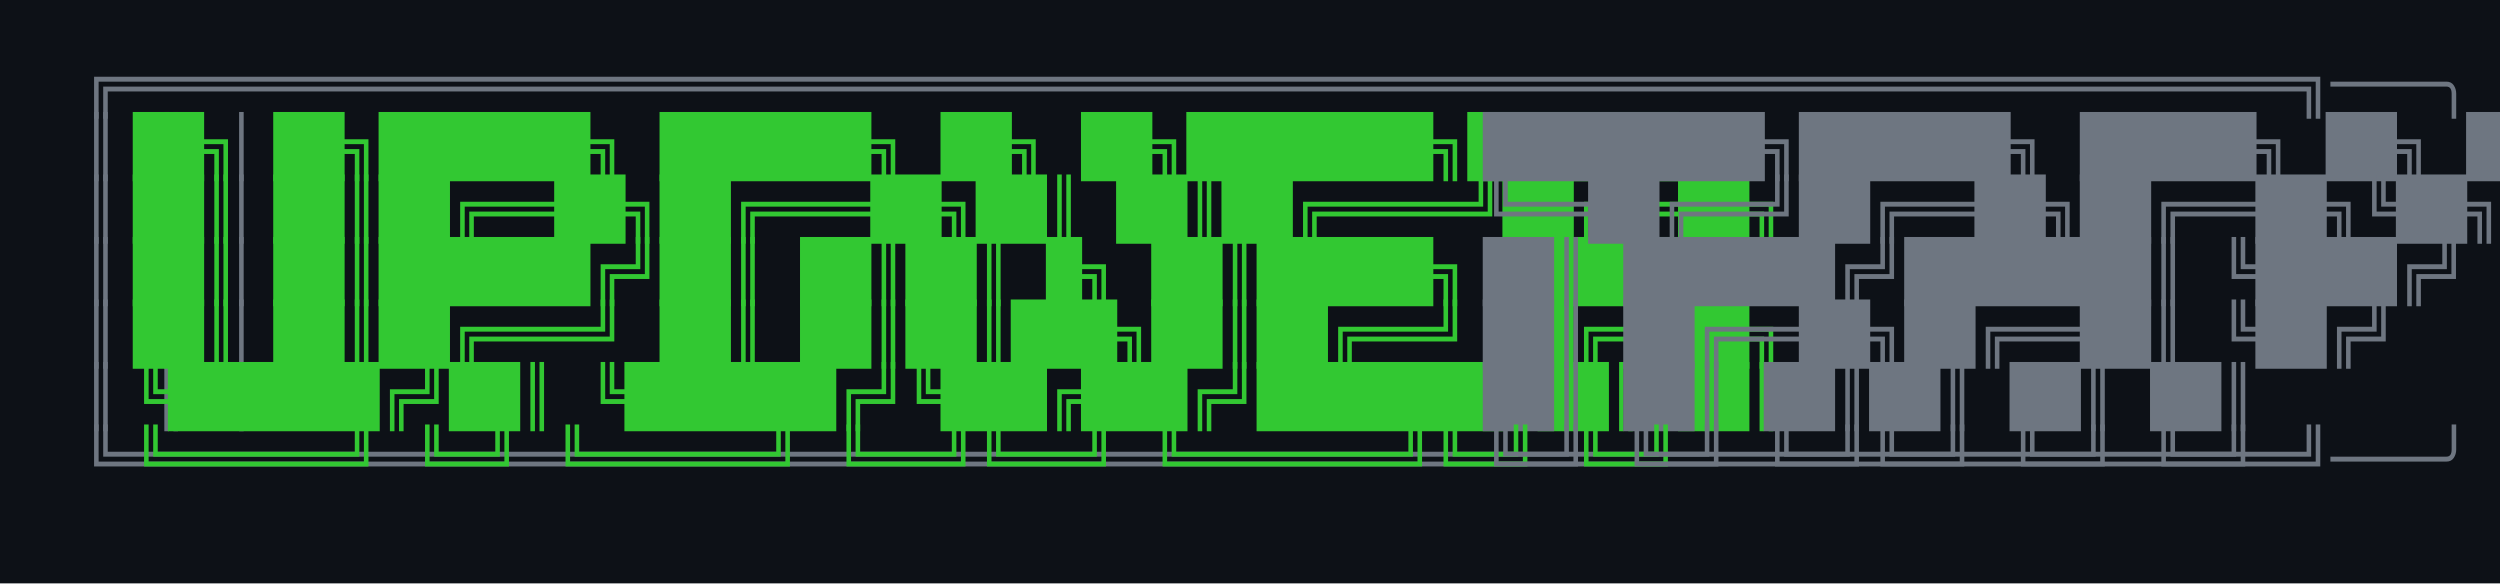
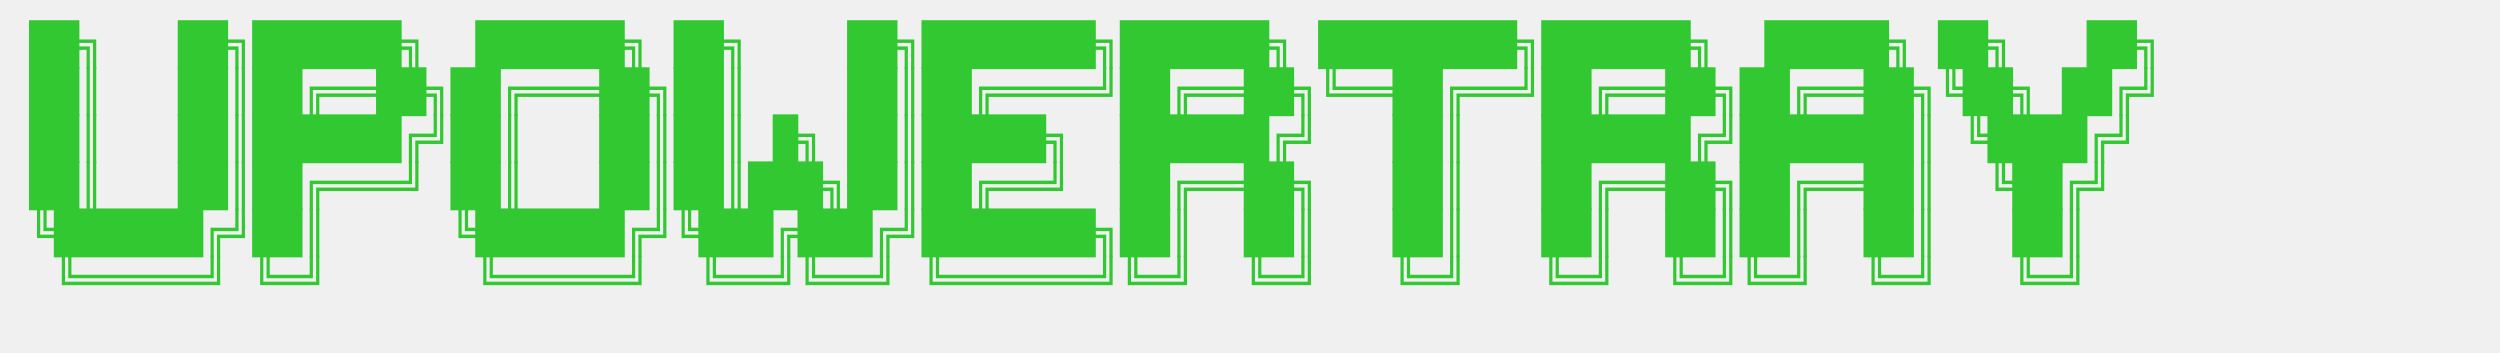
- <svg xmlns="http://www.w3.org/2000/svg" width="600" height="140" viewBox="0 0 600 140">
-   <rect width="600" height="140" fill="#0d1117" />
+ <svg xmlns="http://www.w3.org/2000/svg" viewBox="0 0 850 120">
  <style>
-     .ascii { font-family: monospace; font-size: 14px; font-weight: bold; }
-     .green { fill: #32c832; }
-     .grey { fill: #6e7681; }
-     .white { fill: #ffffff; }
+     text {
+       font-family: monospace;
+       font-size: 14px;
+       font-weight: bold;
+       fill: #32c832;
+     }
  </style>
-   <text x="20" y="25" class="ascii grey">╔══════════════════════════════════════════════════════════════╗───╮</text>
-   <text x="20" y="40" class="ascii grey">║                                                              ║   │</text>
-   <text x="20" y="55" class="ascii grey">║                                                              ║   │</text>
-   <text x="20" y="70" class="ascii grey">║                                                              ║   │</text>
-   <text x="20" y="85" class="ascii grey">║                                                              ║   │</text>
-   <text x="20" y="100" class="ascii grey">║                                                              ║   │</text>
-   <text x="20" y="115" class="ascii grey">╚══════════════════════════════════════════════════════════════╝───╯</text>
-   <text x="32" y="40" class="ascii green">██╗   ██╗██████╗  ██████╗ ██╗    ██╗███████╗██████╗</text>
-   <text x="32" y="55" class="ascii green">██║   ██║██╔══██╗██╔═══██╗██║    ██║██╔════╝██╔══██╗</text>
-   <text x="32" y="70" class="ascii green">██║   ██║██████╔╝██║   ██║██║ █╗ ██║█████╗  ██████╔╝</text>
-   <text x="32" y="85" class="ascii green">██║   ██║██╔═══╝ ██║   ██║██║███╗██║██╔══╝  ██╔══██╗</text>
-   <text x="32" y="100" class="ascii green">╚██████╔╝██║     ╚██████╔╝╚███╔███╔╝███████╗██║  ██║</text>
-   <text x="356" y="40" class="ascii grey">████████╗██████╗  █████╗ ██╗   ██╗</text>
-   <text x="356" y="55" class="ascii grey">╚══██╔══╝██╔══██╗██╔══██╗╚██╗ ██╔╝</text>
-   <text x="356" y="70" class="ascii grey">   ██║   ██████╔╝███████║ ╚████╔╝</text>
-   <text x="356" y="85" class="ascii grey">   ██║   ██╔══██╗██╔══██║  ╚██╔╝</text>
-   <text x="356" y="100" class="ascii grey">   ██║   ██║  ██║██║  ██║   ██║</text>
-   <text x="32" y="115" class="ascii green"> ╚═════╝ ╚═╝      ╚═════╝  ╚══╝╚══╝ ╚══════╝╚═╝  ╚═╝</text>
-   <text x="356" y="115" class="ascii grey">   ╚═╝   ╚═╝  ╚═╝╚═╝  ╚═╝   ╚═╝</text>
+   <text x="10" y="20" xml:space="preserve">██╗   ██╗██████╗  ██████╗ ██╗    ██╗███████╗██████╗ ████████╗██████╗  █████╗ ██╗   ██╗</text>
+   <text x="10" y="36" xml:space="preserve">██║   ██║██╔══██╗██╔═══██╗██║    ██║██╔════╝██╔══██╗╚══██╔══╝██╔══██╗██╔══██╗╚██╗ ██╔╝</text>
+   <text x="10" y="52" xml:space="preserve">██║   ██║██████╔╝██║   ██║██║ █╗ ██║█████╗  ██████╔╝   ██║   ██████╔╝███████║ ╚████╔╝ </text>
+   <text x="10" y="68" xml:space="preserve">██║   ██║██╔═══╝ ██║   ██║██║███╗██║██╔══╝  ██╔══██╗   ██║   ██╔══██╗██╔══██║  ╚██╔╝  </text>
+   <text x="10" y="84" xml:space="preserve">╚██████╔╝██║     ╚██████╔╝╚███╔███╔╝███████╗██║  ██║   ██║   ██║  ██║██║  ██║   ██║   </text>
+   <text x="10" y="100" xml:space="preserve"> ╚═════╝ ╚═╝      ╚═════╝  ╚══╝╚══╝ ╚══════╝╚═╝  ╚═╝   ╚═╝   ╚═╝  ╚═╝╚═╝  ╚═╝   ╚═╝   </text>
</svg>
